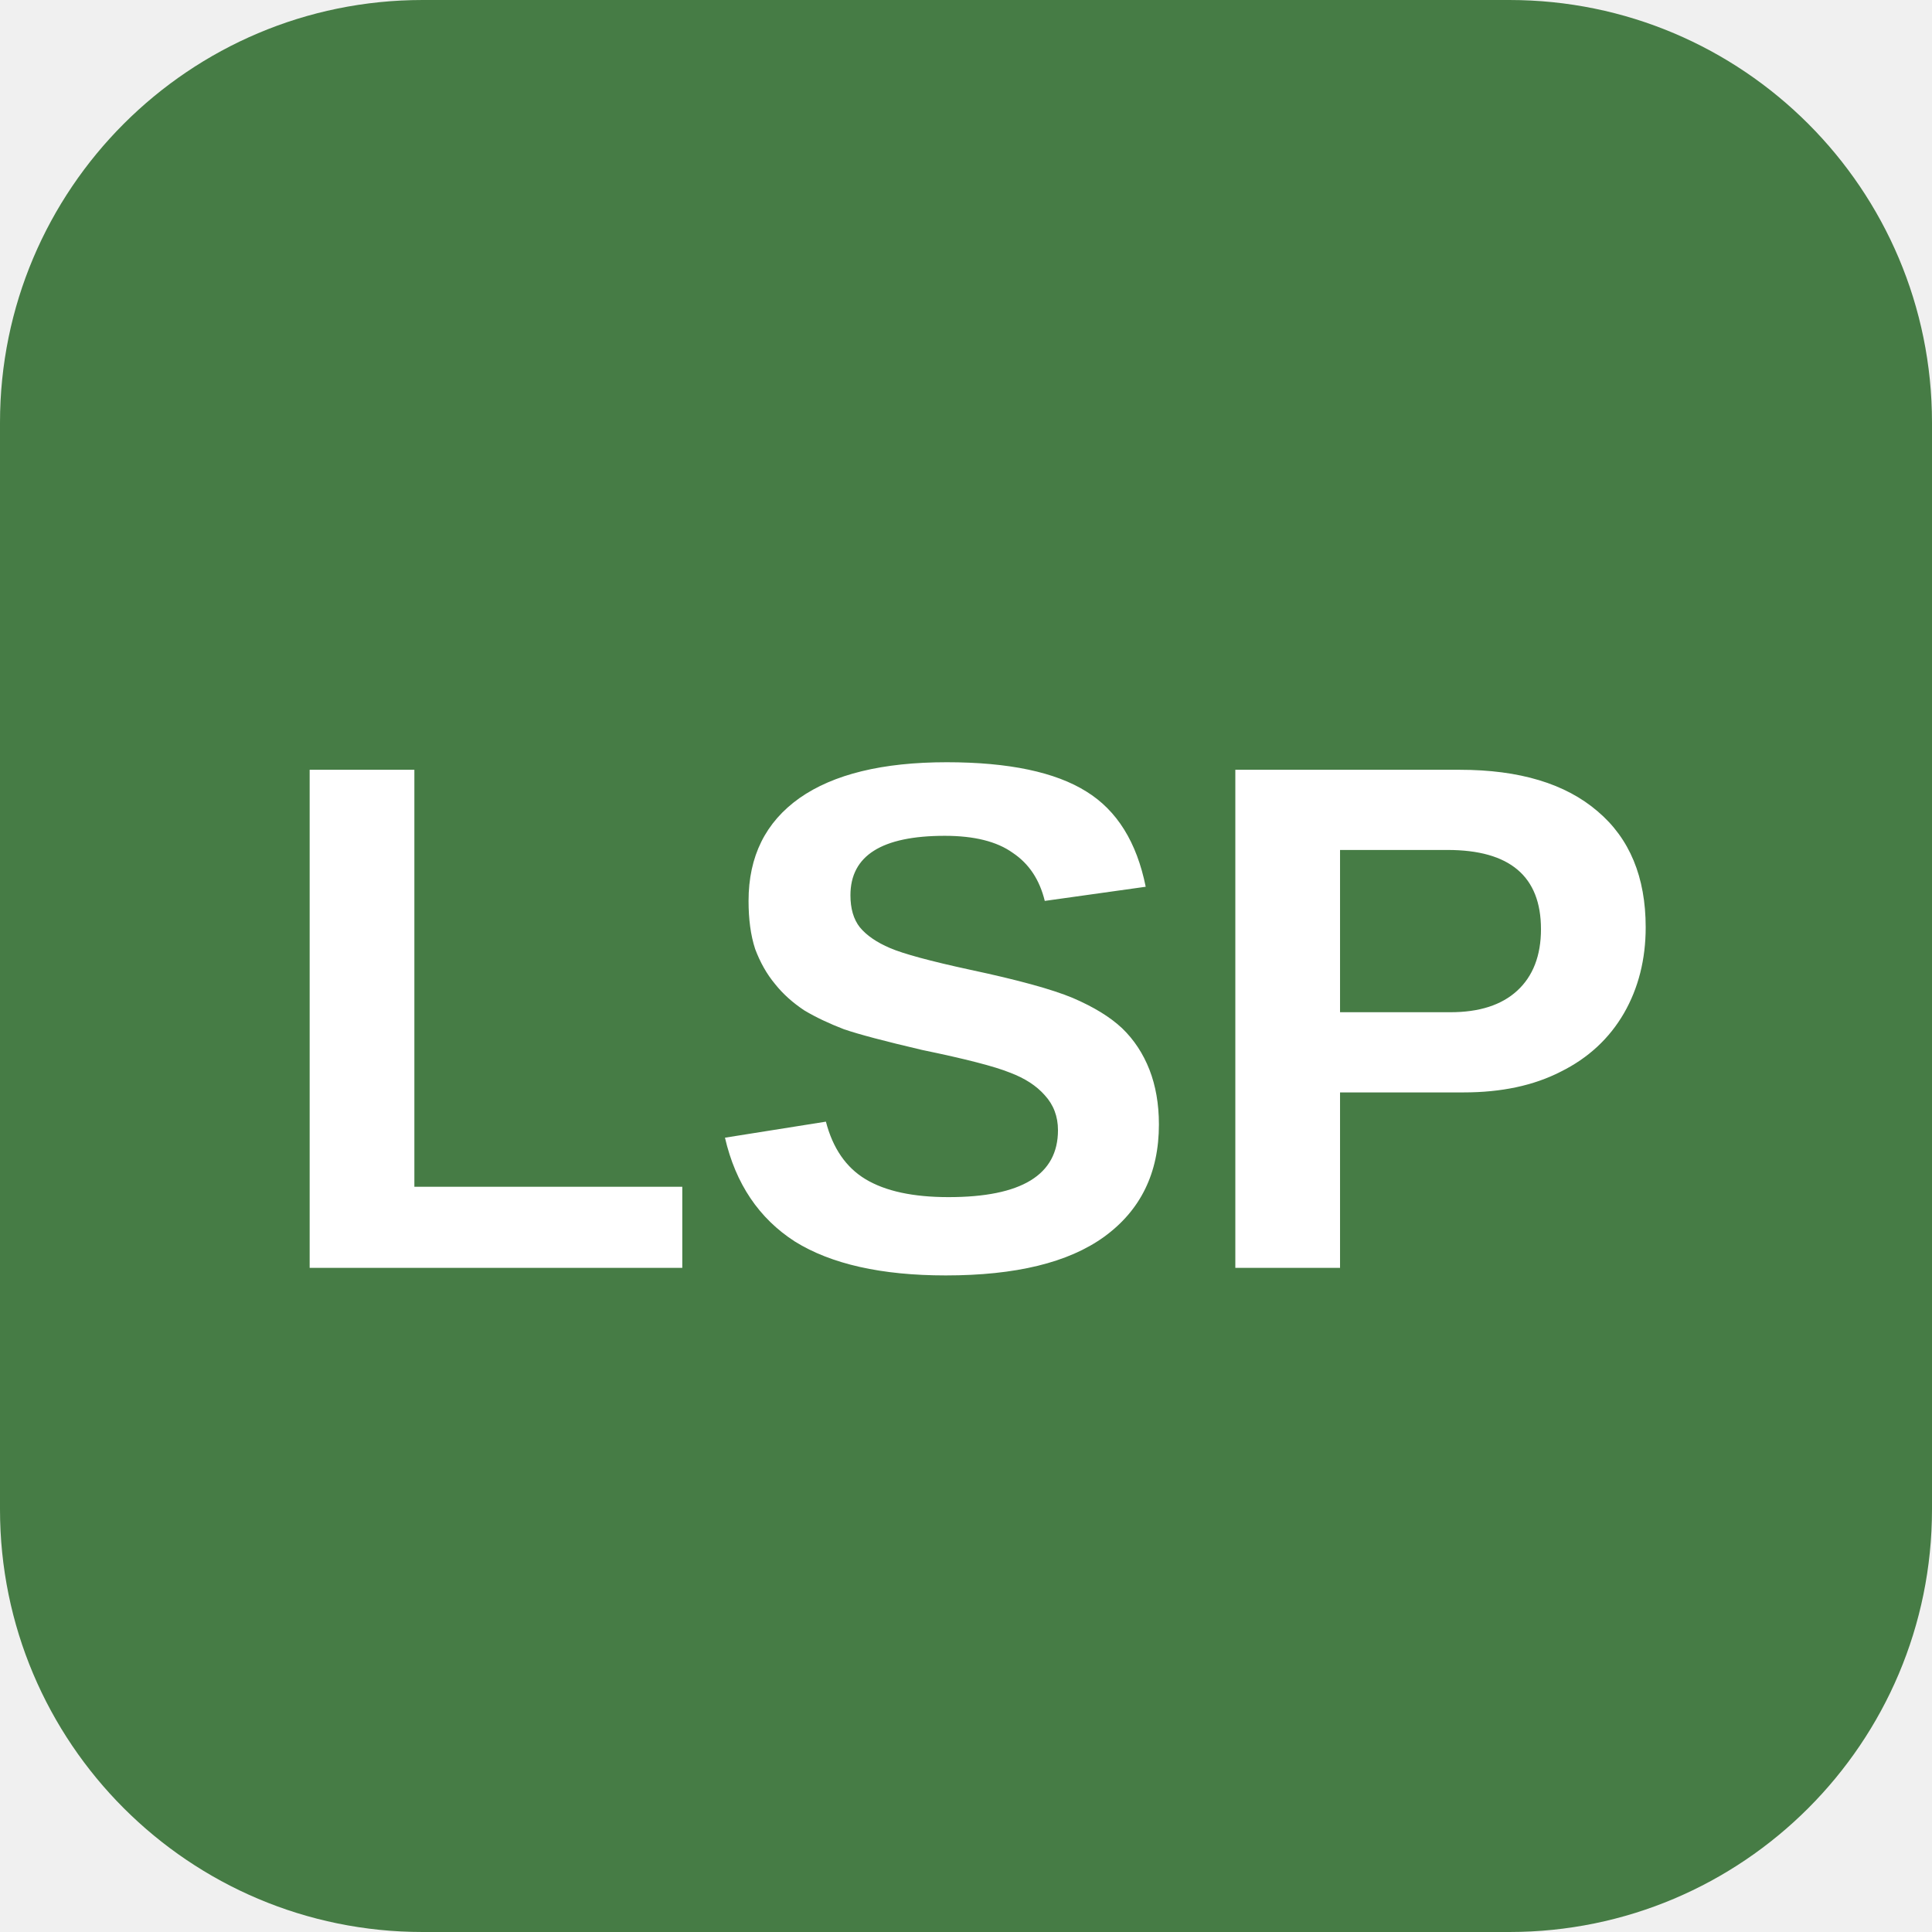
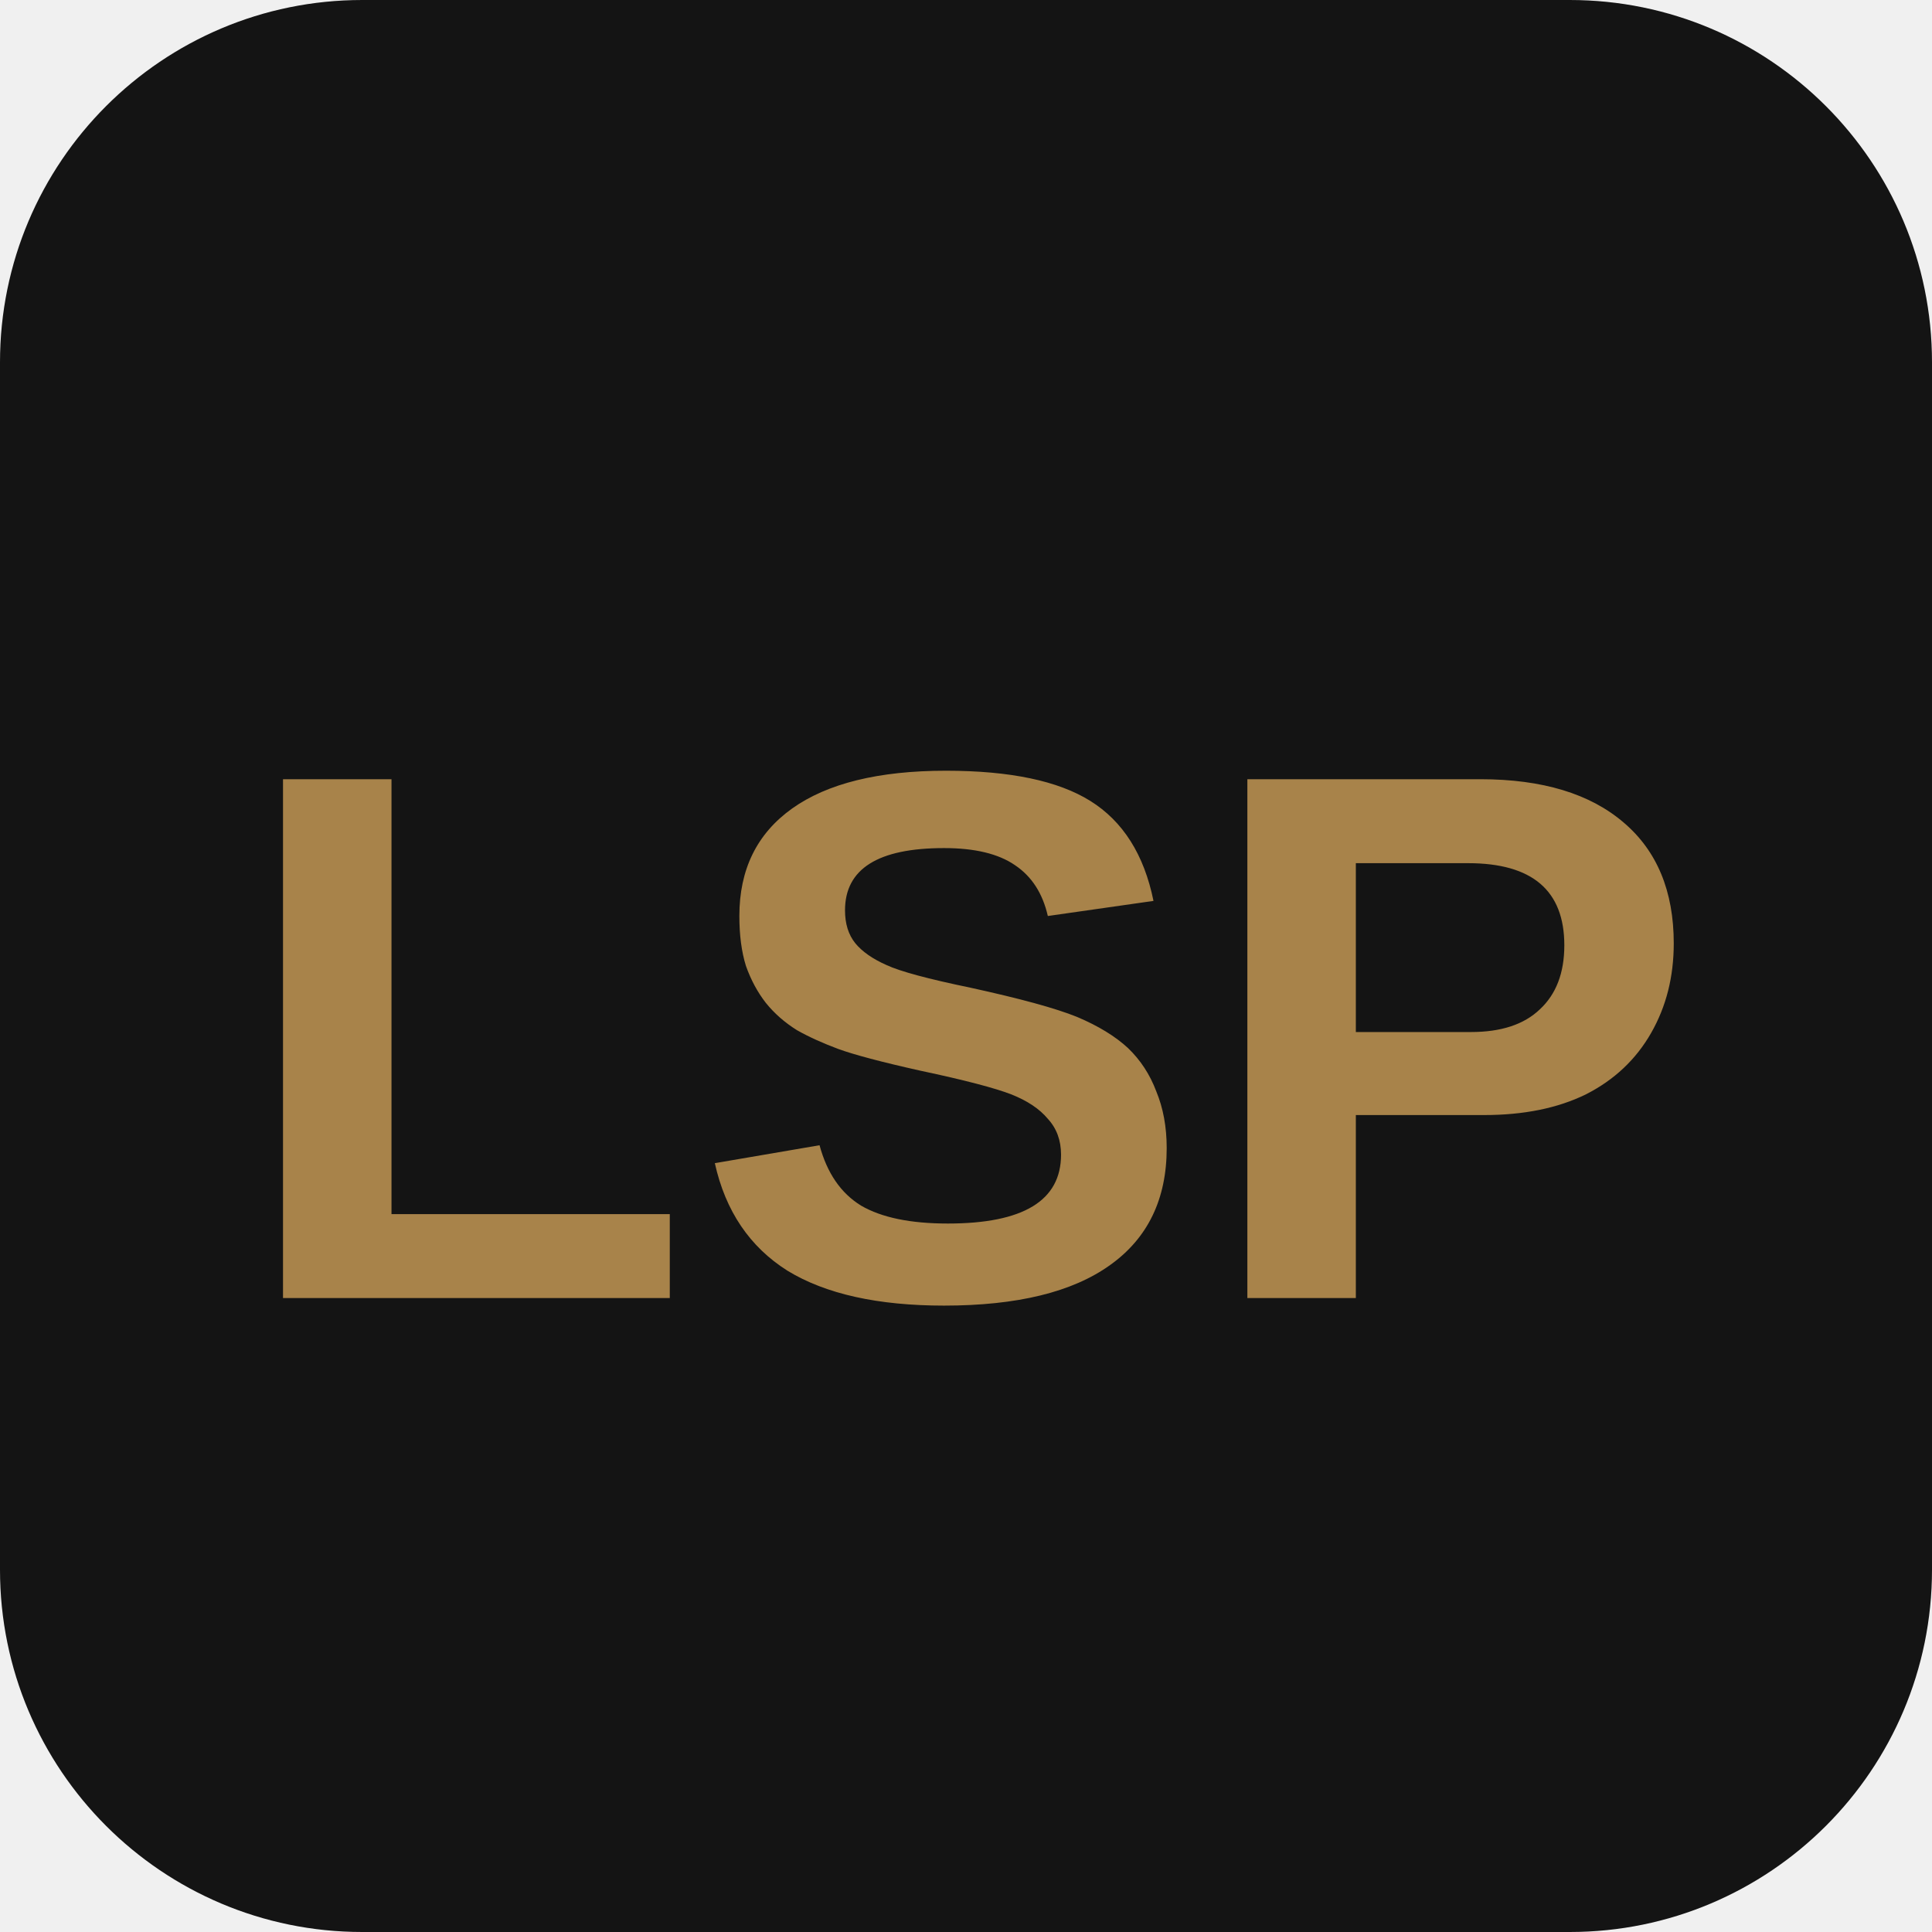
<svg xmlns="http://www.w3.org/2000/svg" viewBox="0 0 32 32">
-   <rect width="32" height="32" rx="7" fill="#467C45" />
-   <text x="16" y="21" font-family="Arial,sans-serif" font-size="12" font-weight="700" text-anchor="middle" fill="#fff">LSP</text>
+   <rect width="32" height="32" rx="6" fill="#141414" />
+   <text x="16" y="21.5" font-family="Arial,sans-serif" font-size="12.5" font-weight="700" text-anchor="middle" fill="#a8834a">LSP</text>
</svg>
